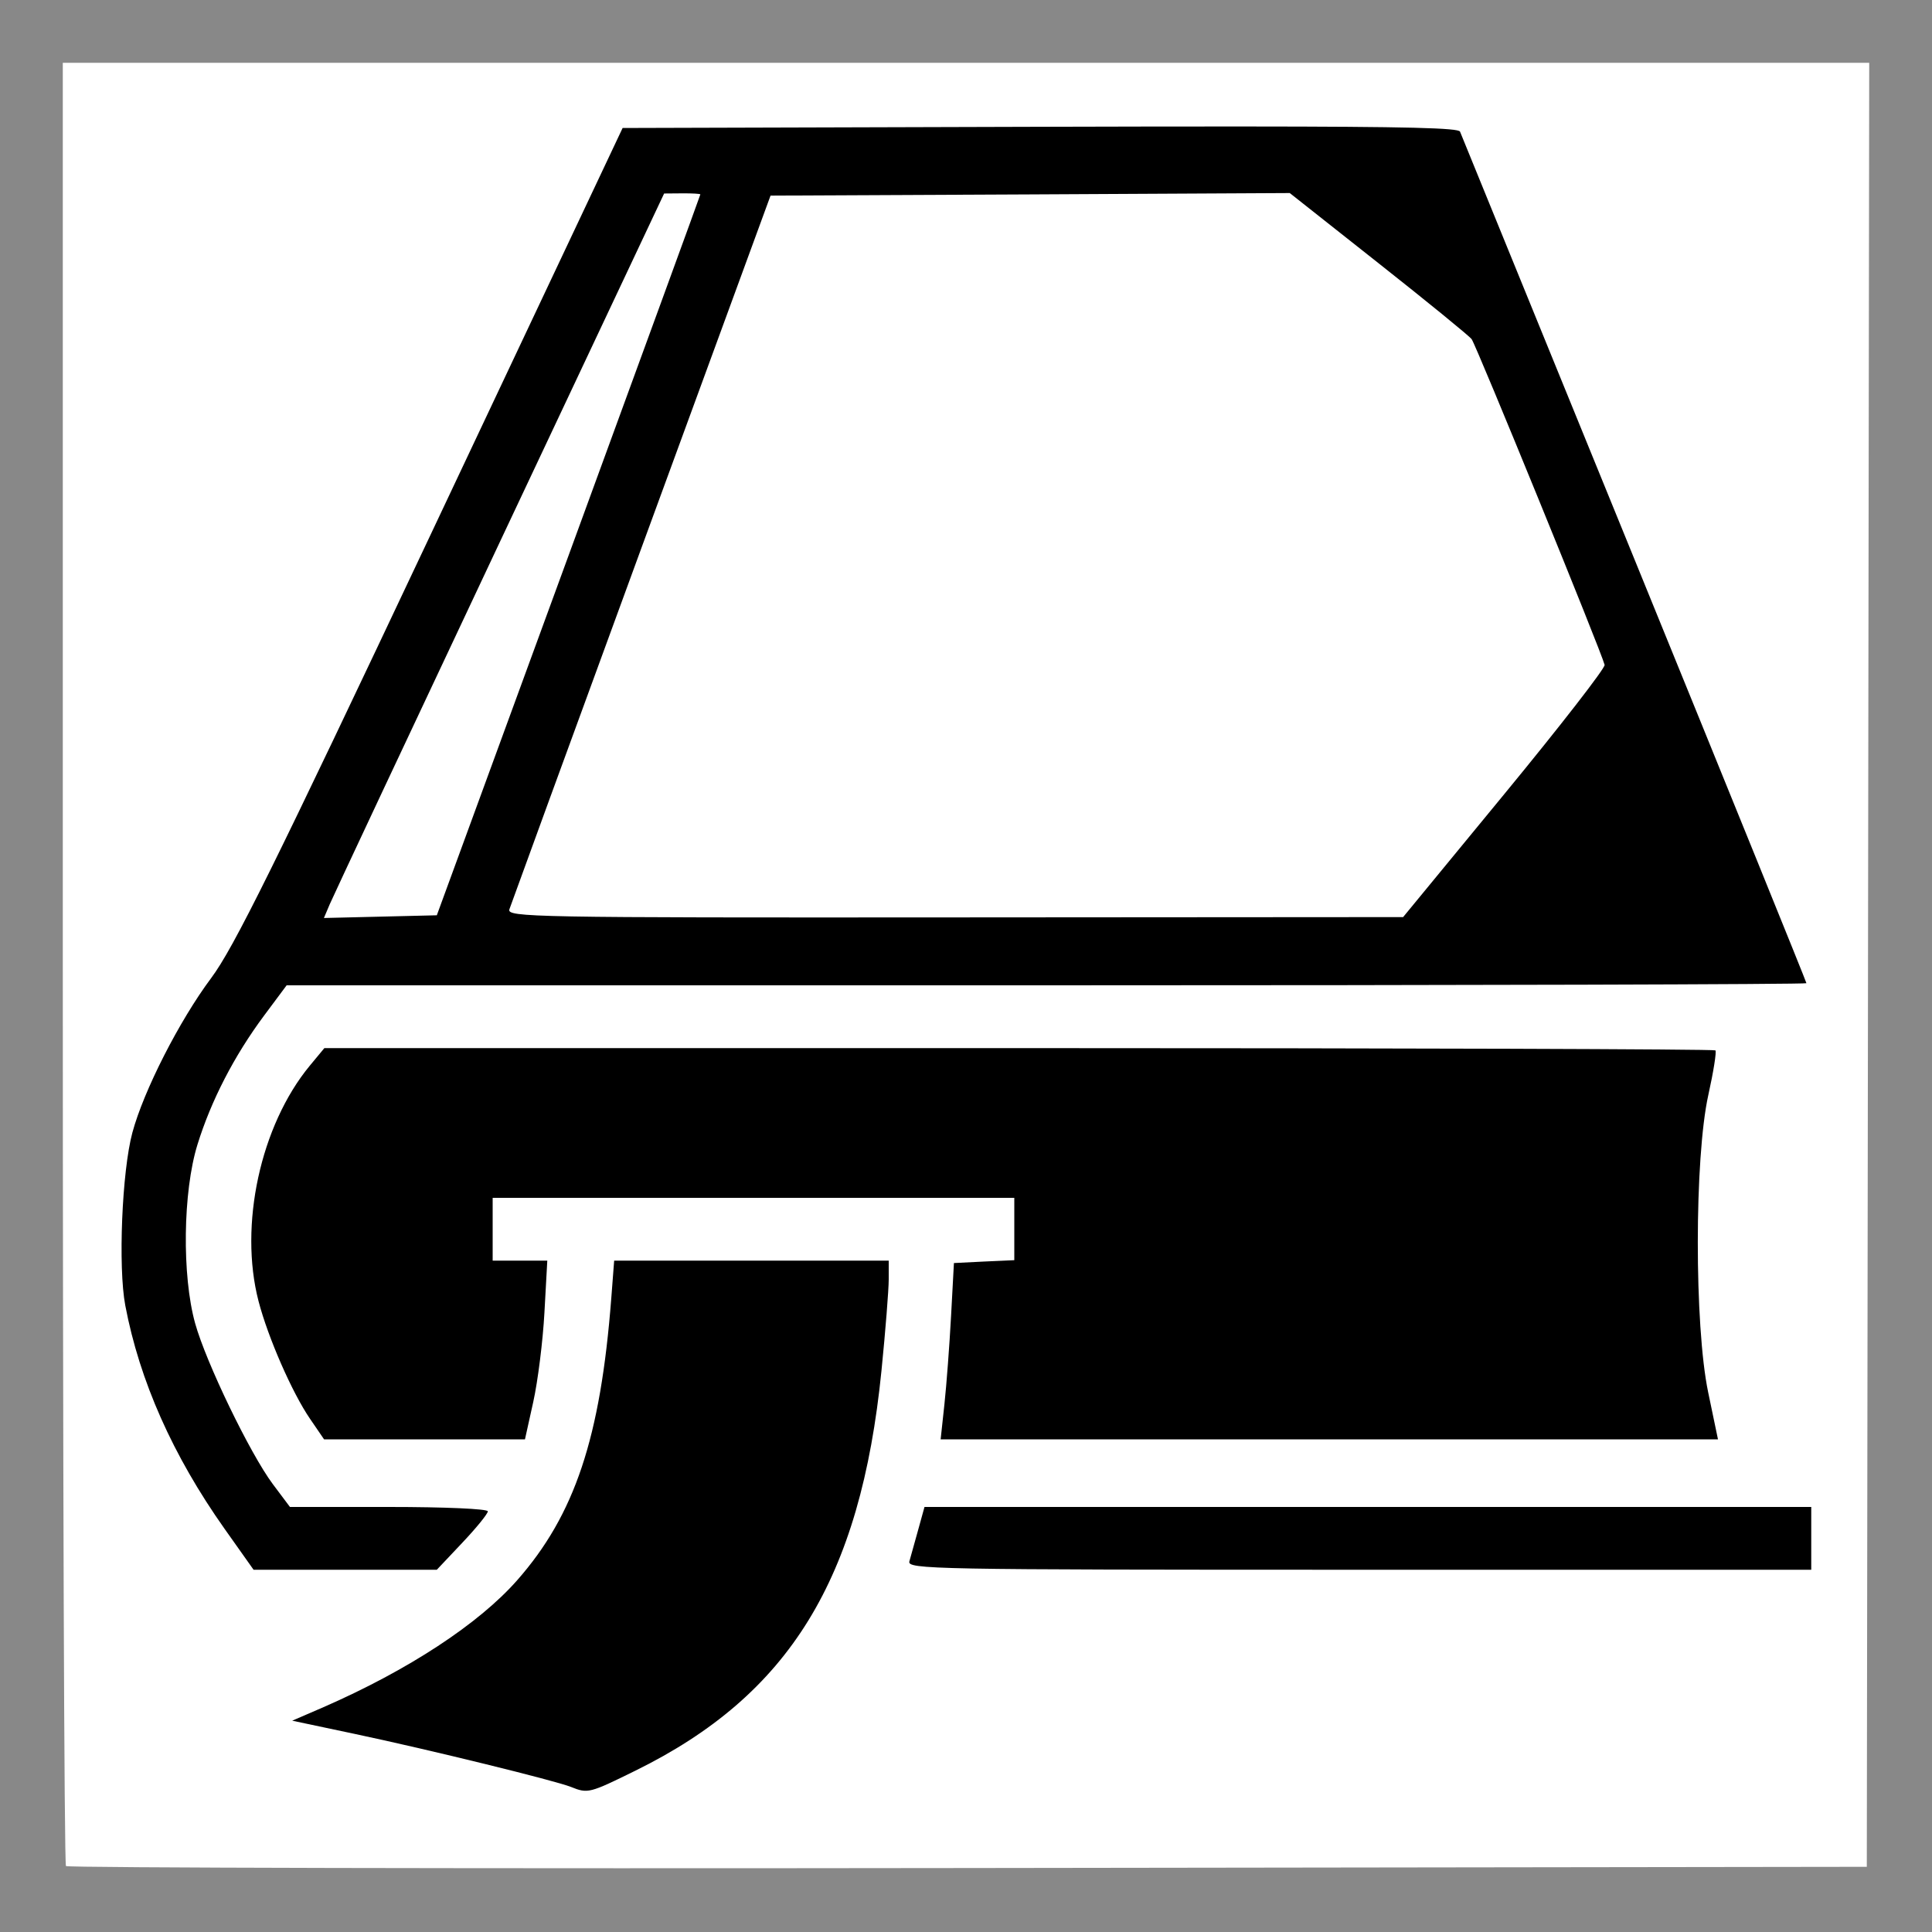
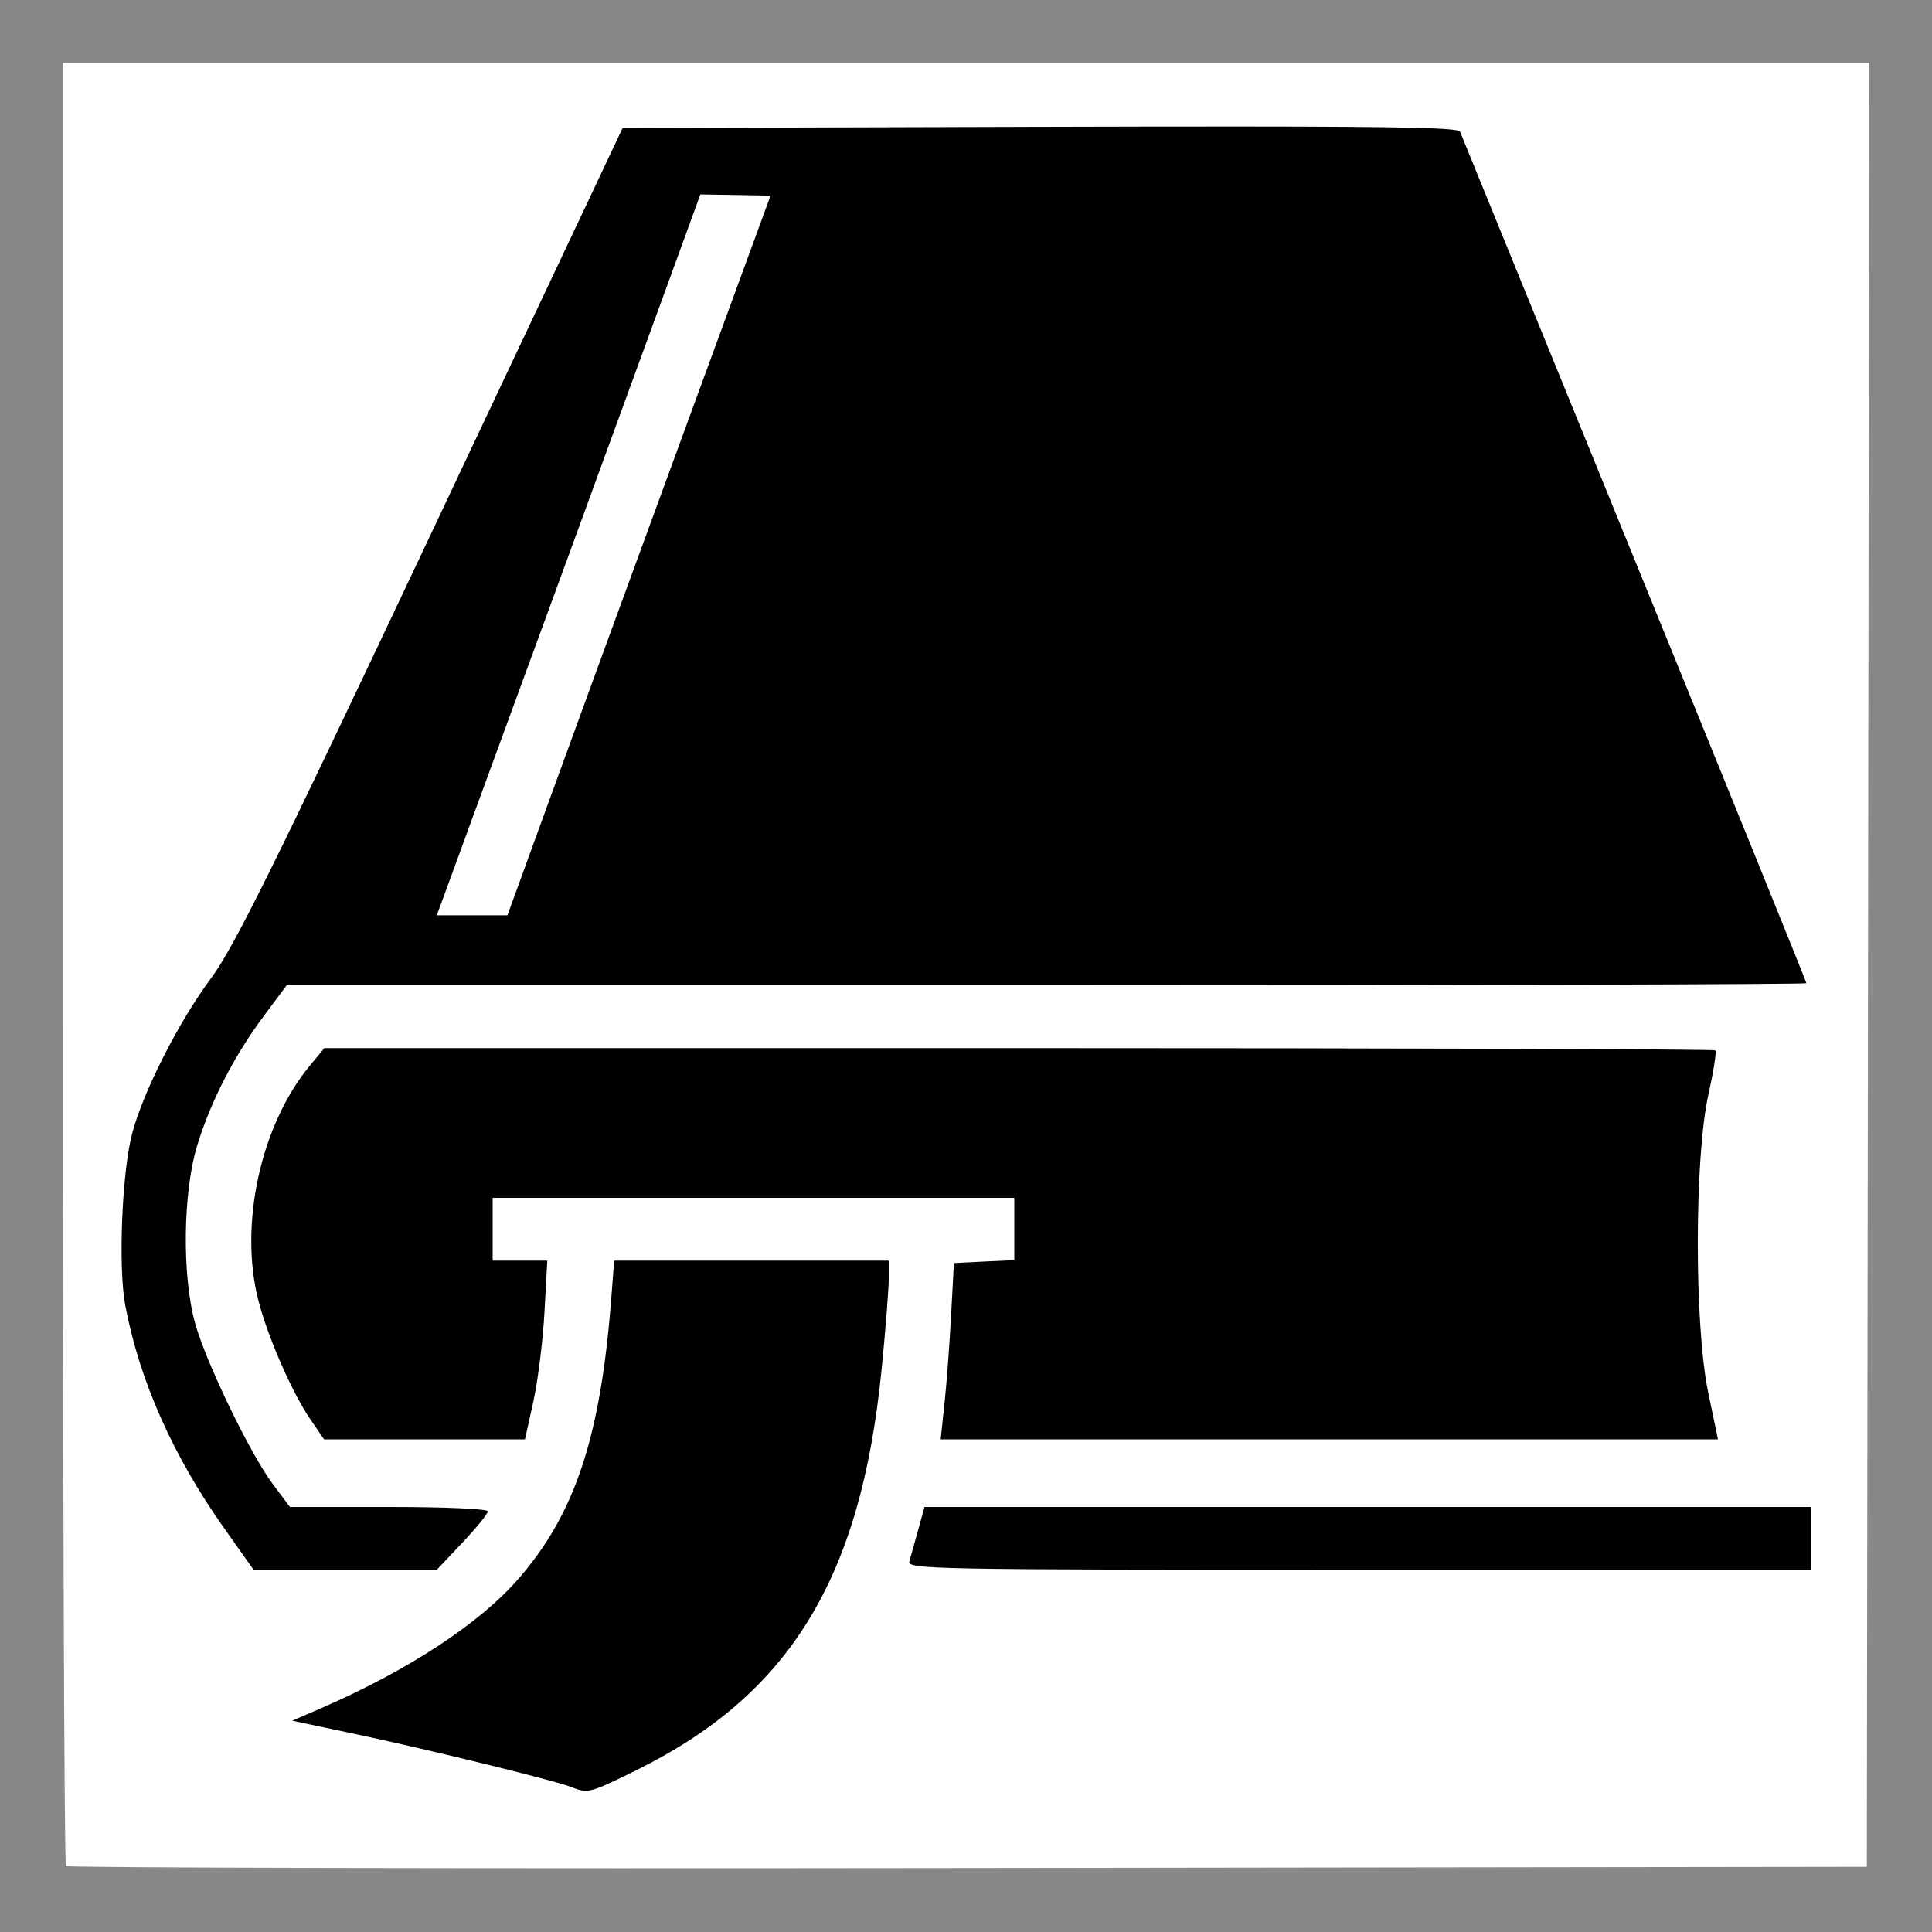
<svg xmlns="http://www.w3.org/2000/svg" width="400" height="400" id="svg2" version="1.1">
  <defs id="defs4">
    </defs>
  <g id="layer1" transform="translate(-336.684,-645.6778)">
    <rect style="fill:#888888;fill-opacity:1;stroke:none" id="rect3421-9" width="400" height="400" x="336.684" y="645.678" />
    <path style="fill:#ffffff" d="m 349.686,658.682 0,186.344 c 0,102.483 0.288,186.632 0.656,187 0.368,0.368 84.406,0.545 186.75,0.406 l 186.094,-0.25 0.25,-186.75 0.25,-186.75 -187,0 -187,0 z" id="path3415-3" />
-     <path style="fill:#000000" d="M 257.812 26.188 C 246.477 26.181 232.496 26.199 215.344 26.25 L 128.906 26.5 L 89.156 110.688 C 56.72 179.408 48.384 196.255 43.719 202.5 C 37.122 211.332 29.742 225.829 27.406 234.5 C 25.249 242.508 24.433 262.346 25.938 270.281 C 28.895 285.875 35.781 301.382 46.5 316.531 L 52.5 325 L 71.469 325 L 90.438 325 L 95.719 319.406 C 98.627 316.331 101 313.406 101 312.906 C 101 312.39 92.126 312 80.5 312 L 60.031 312 L 56.469 307.25 C 51.753 300.924 42.664 282.103 40.406 274 C 37.643 264.084 37.868 246.721 40.875 237 C 43.701 227.863 48.494 218.574 54.688 210.25 L 59.344 204 L 216.656 204 C 303.19 204 374 203.8 374 203.562 C 374 203.325 357.987 163.837 338.406 115.812 C 318.826 67.788 302.561 27.941 302.281 27.25 C 301.979 26.503 291.82 26.207 257.812 26.188 z M 267.031 39.969 L 285.375 54.469 C 295.46 62.429 304.142 69.512 304.688 70.219 C 305.616 71.421 331.621 135.122 332.219 137.656 C 332.37 138.297 323.05 150.308 311.5 164.344 L 290.5 189.875 L 197.688 189.938 C 109.715 190 104.909 189.909 105.469 188.25 C 105.793 187.287 118.07 153.65 132.781 113.5 L 159.531 40.5 L 213.281 40.25 L 267.031 39.969 z M 141.25 40.031 C 143.312 40.017 145.006 40.112 145 40.25 C 144.994 40.388 132.716 74.025 117.719 115 L 90.438 189.5 L 78.75 189.781 L 67.062 190.062 L 68.281 187.188 C 68.949 185.612 84.8 151.865 103.5 112.188 L 137.5 40.062 L 141.25 40.031 z M 67.156 217 L 64.125 220.656 C 53.918 233.039 49.439 253.694 53.531 269.406 C 55.49 276.928 60.476 288.333 64.188 293.75 L 67.094 298 L 87.906 298 L 108.688 298 L 110.406 290.25 C 111.352 285.988 112.398 277.663 112.719 271.75 L 113.312 261 L 107.656 261 L 102 261 L 102 254.5 L 102 248 L 156 248 L 210 248 L 210 254.438 L 210 260.906 L 203.75 261.188 L 197.5 261.5 L 196.906 272.5 C 196.578 278.55 195.962 286.762 195.531 290.75 L 194.75 298 L 275.219 298 L 355.688 298 L 353.656 288.25 C 350.782 274.446 350.803 239.72 353.688 226.719 C 354.758 221.894 355.419 217.731 355.156 217.469 C 354.894 217.206 289.975 217 210.906 217 L 67.156 217 z M 127.156 261 L 126.562 268.75 C 124.329 297.684 119.012 313.617 107.062 327.188 C 99.118 336.21 84.546 345.766 67 353.438 L 60.5 356.25 L 73.5 359 C 88.753 362.222 114.954 368.658 118.219 369.969 C 121.73 371.379 122.053 371.271 131.562 366.594 C 163.423 350.922 178.166 326.995 182.5 283.781 C 183.33 275.505 184 266.998 184 264.875 L 184 261 L 155.594 261 L 127.156 261 z M 191.406 312 L 190.094 316.75 C 189.369 319.363 188.559 322.288 188.281 323.25 C 187.802 324.908 192.69 325 281.375 325 L 375 325 L 375 318.5 L 375 312 L 283.219 312 L 191.406 312 z " transform="translate(336.684,645.6778)" id="path6240" />
+     <path style="fill:#000000" d="M 257.812 26.188 C 246.477 26.181 232.496 26.199 215.344 26.25 L 128.906 26.5 L 89.156 110.688 C 56.72 179.408 48.384 196.255 43.719 202.5 C 37.122 211.332 29.742 225.829 27.406 234.5 C 25.249 242.508 24.433 262.346 25.938 270.281 C 28.895 285.875 35.781 301.382 46.5 316.531 L 52.5 325 L 71.469 325 L 90.438 325 L 95.719 319.406 C 98.627 316.331 101 313.406 101 312.906 C 101 312.39 92.126 312 80.5 312 L 60.031 312 L 56.469 307.25 C 51.753 300.924 42.664 282.103 40.406 274 C 37.643 264.084 37.868 246.721 40.875 237 C 43.701 227.863 48.494 218.574 54.688 210.25 L 59.344 204 L 216.656 204 C 303.19 204 374 203.8 374 203.562 C 374 203.325 357.987 163.837 338.406 115.812 C 318.826 67.788 302.561 27.941 302.281 27.25 C 301.979 26.503 291.82 26.207 257.812 26.188 z M 67.156 217 L 64.125 220.656 C 53.918 233.039 49.439 253.694 53.531 269.406 C 55.49 276.928 60.476 288.333 64.188 293.75 L 67.094 298 L 87.906 298 L 108.688 298 L 110.406 290.25 C 111.352 285.988 112.398 277.663 112.719 271.75 L 113.312 261 L 107.656 261 L 102 261 L 102 254.5 L 102 248 L 156 248 L 210 248 L 210 254.438 L 210 260.906 L 203.75 261.188 L 197.5 261.5 L 196.906 272.5 C 196.578 278.55 195.962 286.762 195.531 290.75 L 194.75 298 L 275.219 298 L 355.688 298 L 353.656 288.25 C 350.782 274.446 350.803 239.72 353.688 226.719 C 354.758 221.894 355.419 217.731 355.156 217.469 C 354.894 217.206 289.975 217 210.906 217 L 67.156 217 z M 127.156 261 L 126.562 268.75 C 124.329 297.684 119.012 313.617 107.062 327.188 C 99.118 336.21 84.546 345.766 67 353.438 L 60.5 356.25 L 73.5 359 C 88.753 362.222 114.954 368.658 118.219 369.969 C 121.73 371.379 122.053 371.271 131.562 366.594 C 163.423 350.922 178.166 326.995 182.5 283.781 C 183.33 275.505 184 266.998 184 264.875 L 184 261 L 155.594 261 L 127.156 261 z M 191.406 312 L 190.094 316.75 C 189.369 319.363 188.559 322.288 188.281 323.25 C 187.802 324.908 192.69 325 281.375 325 L 375 325 L 375 318.5 L 375 312 L 283.219 312 L 191.406 312 z " transform="translate(336.684,645.6778)" id="path6240" />
+     <path style="fill:#ffffff" d="M 145 40.25 C 145 40.25 132.716 74.025 117.719 115 L 90.438 189.5 L 105.062 189.5 C 105.062 189.5 118.07 153.65 132.781 113.5 L 159.531 40.5 L 145 40.25 z " transform="translate(336.684,645.6778)" id="path6240-5" />
  </g>
</svg>
